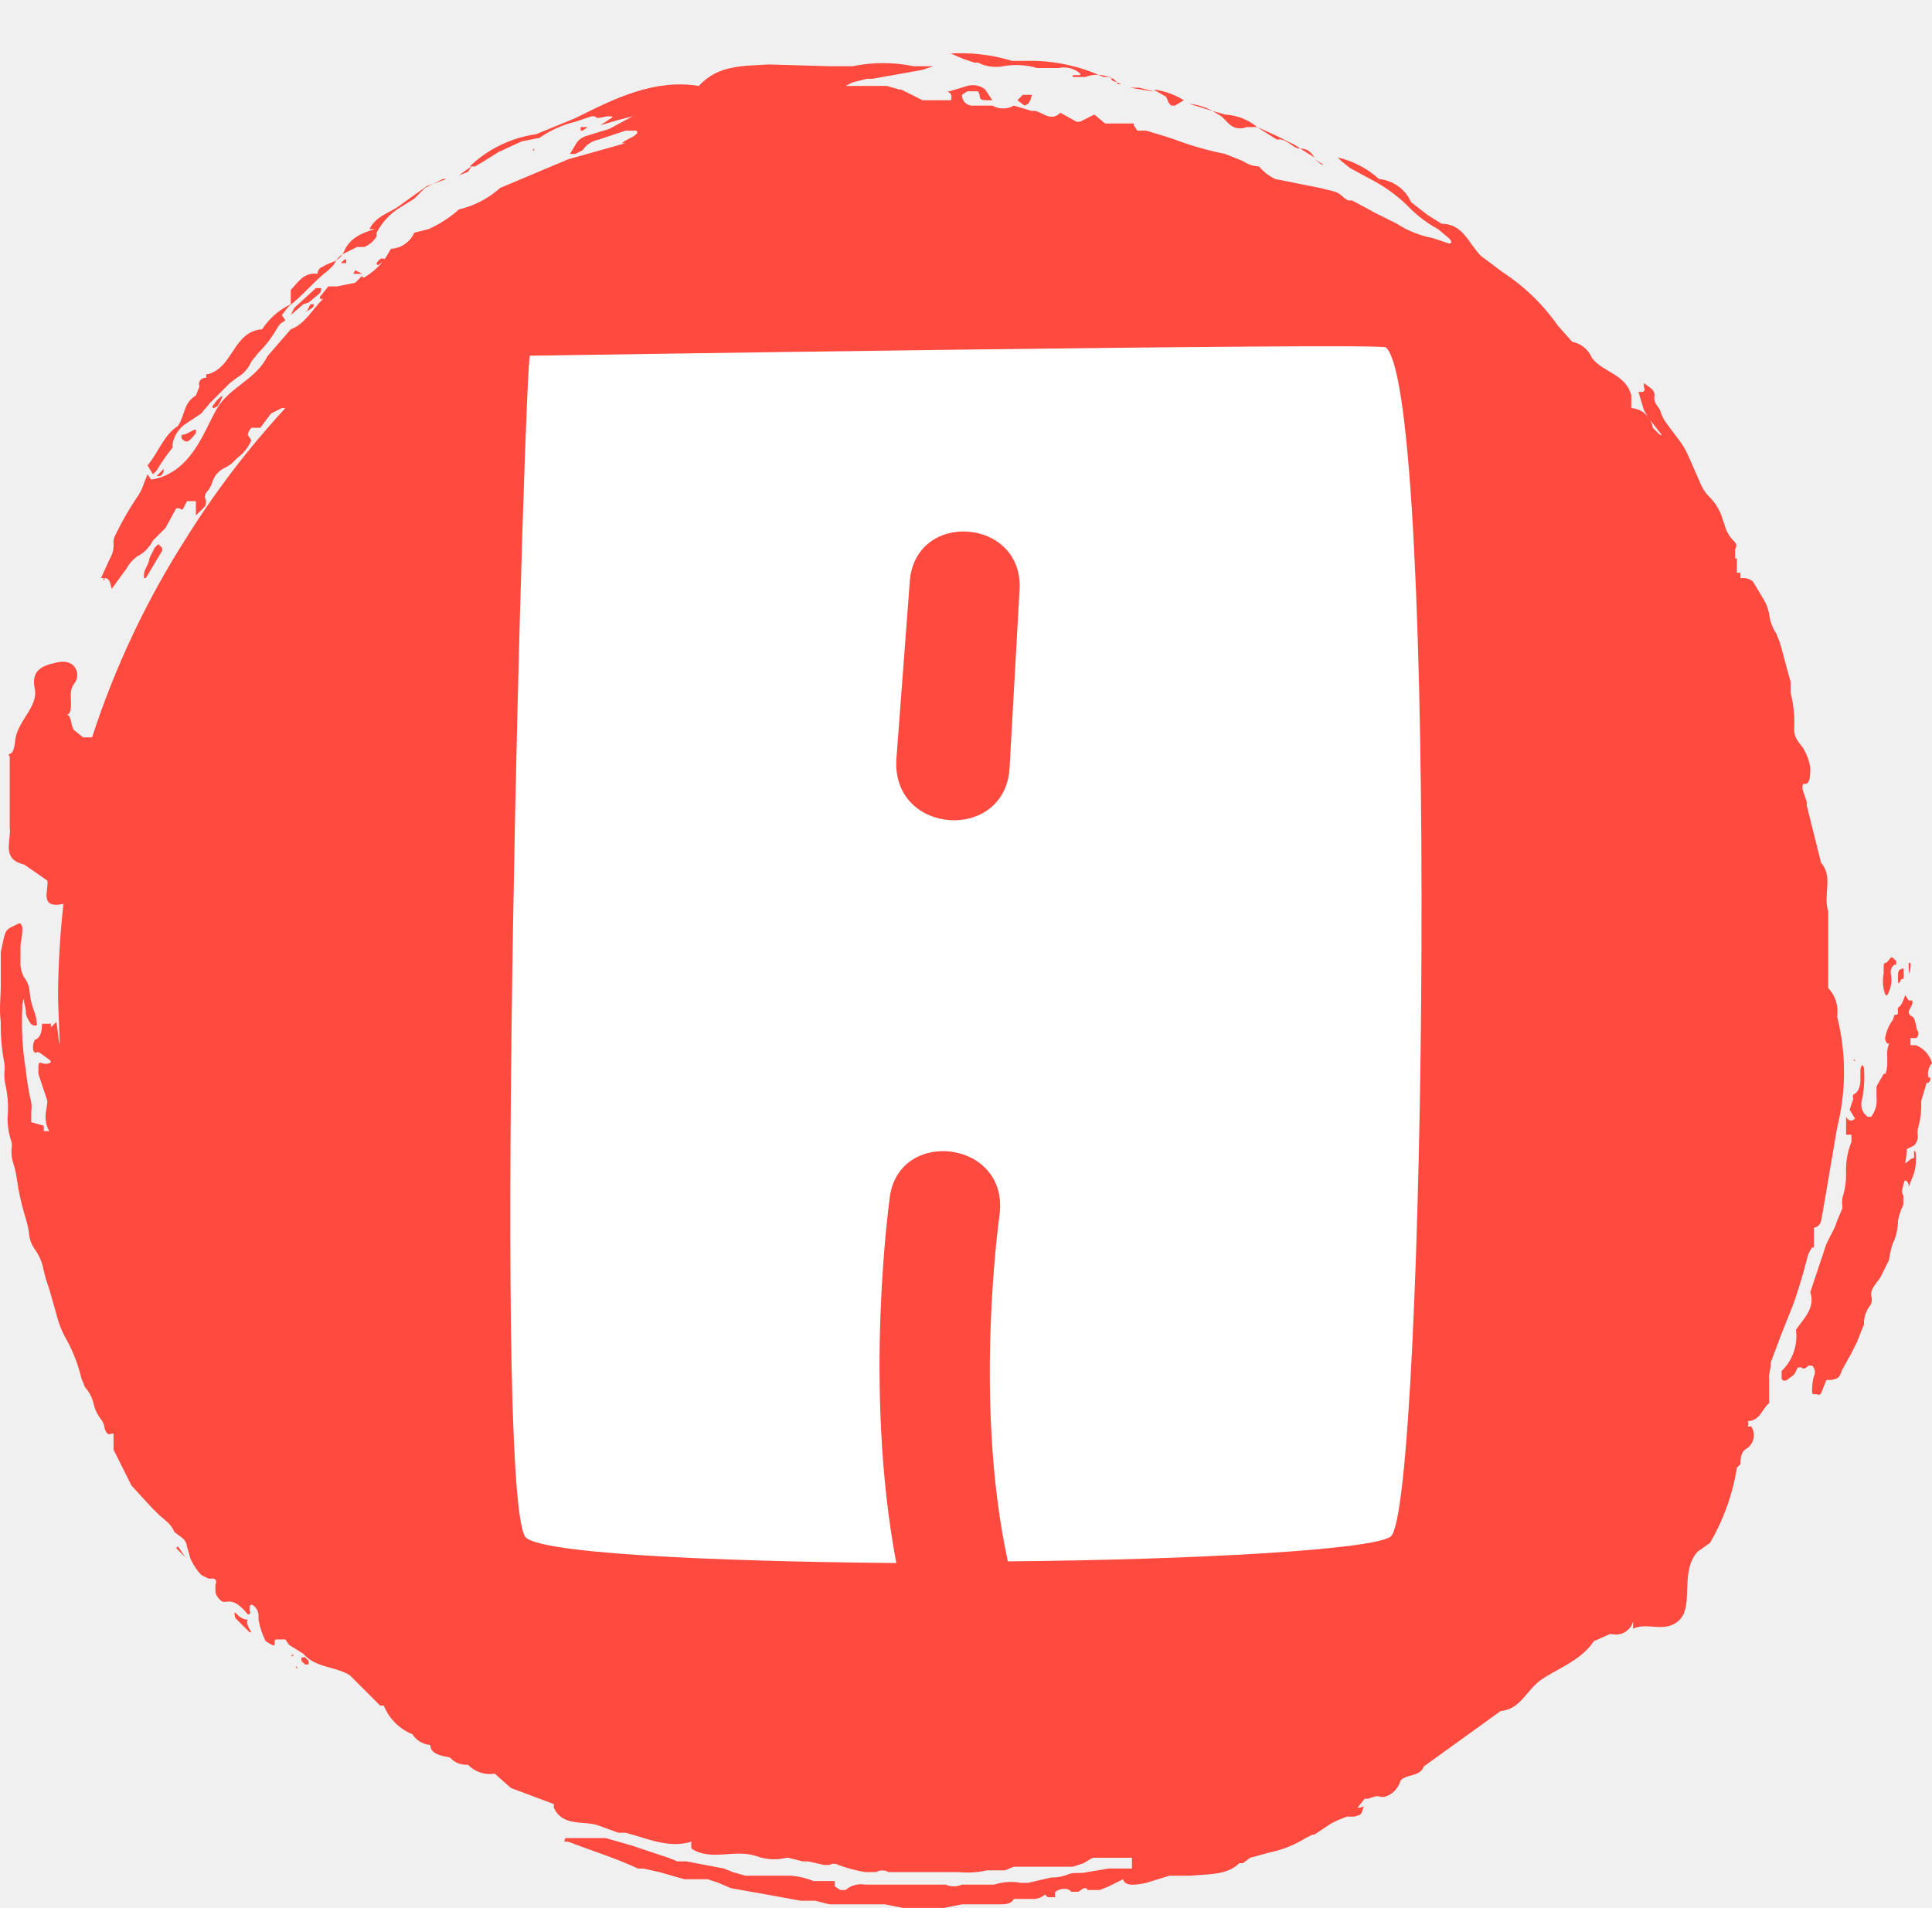
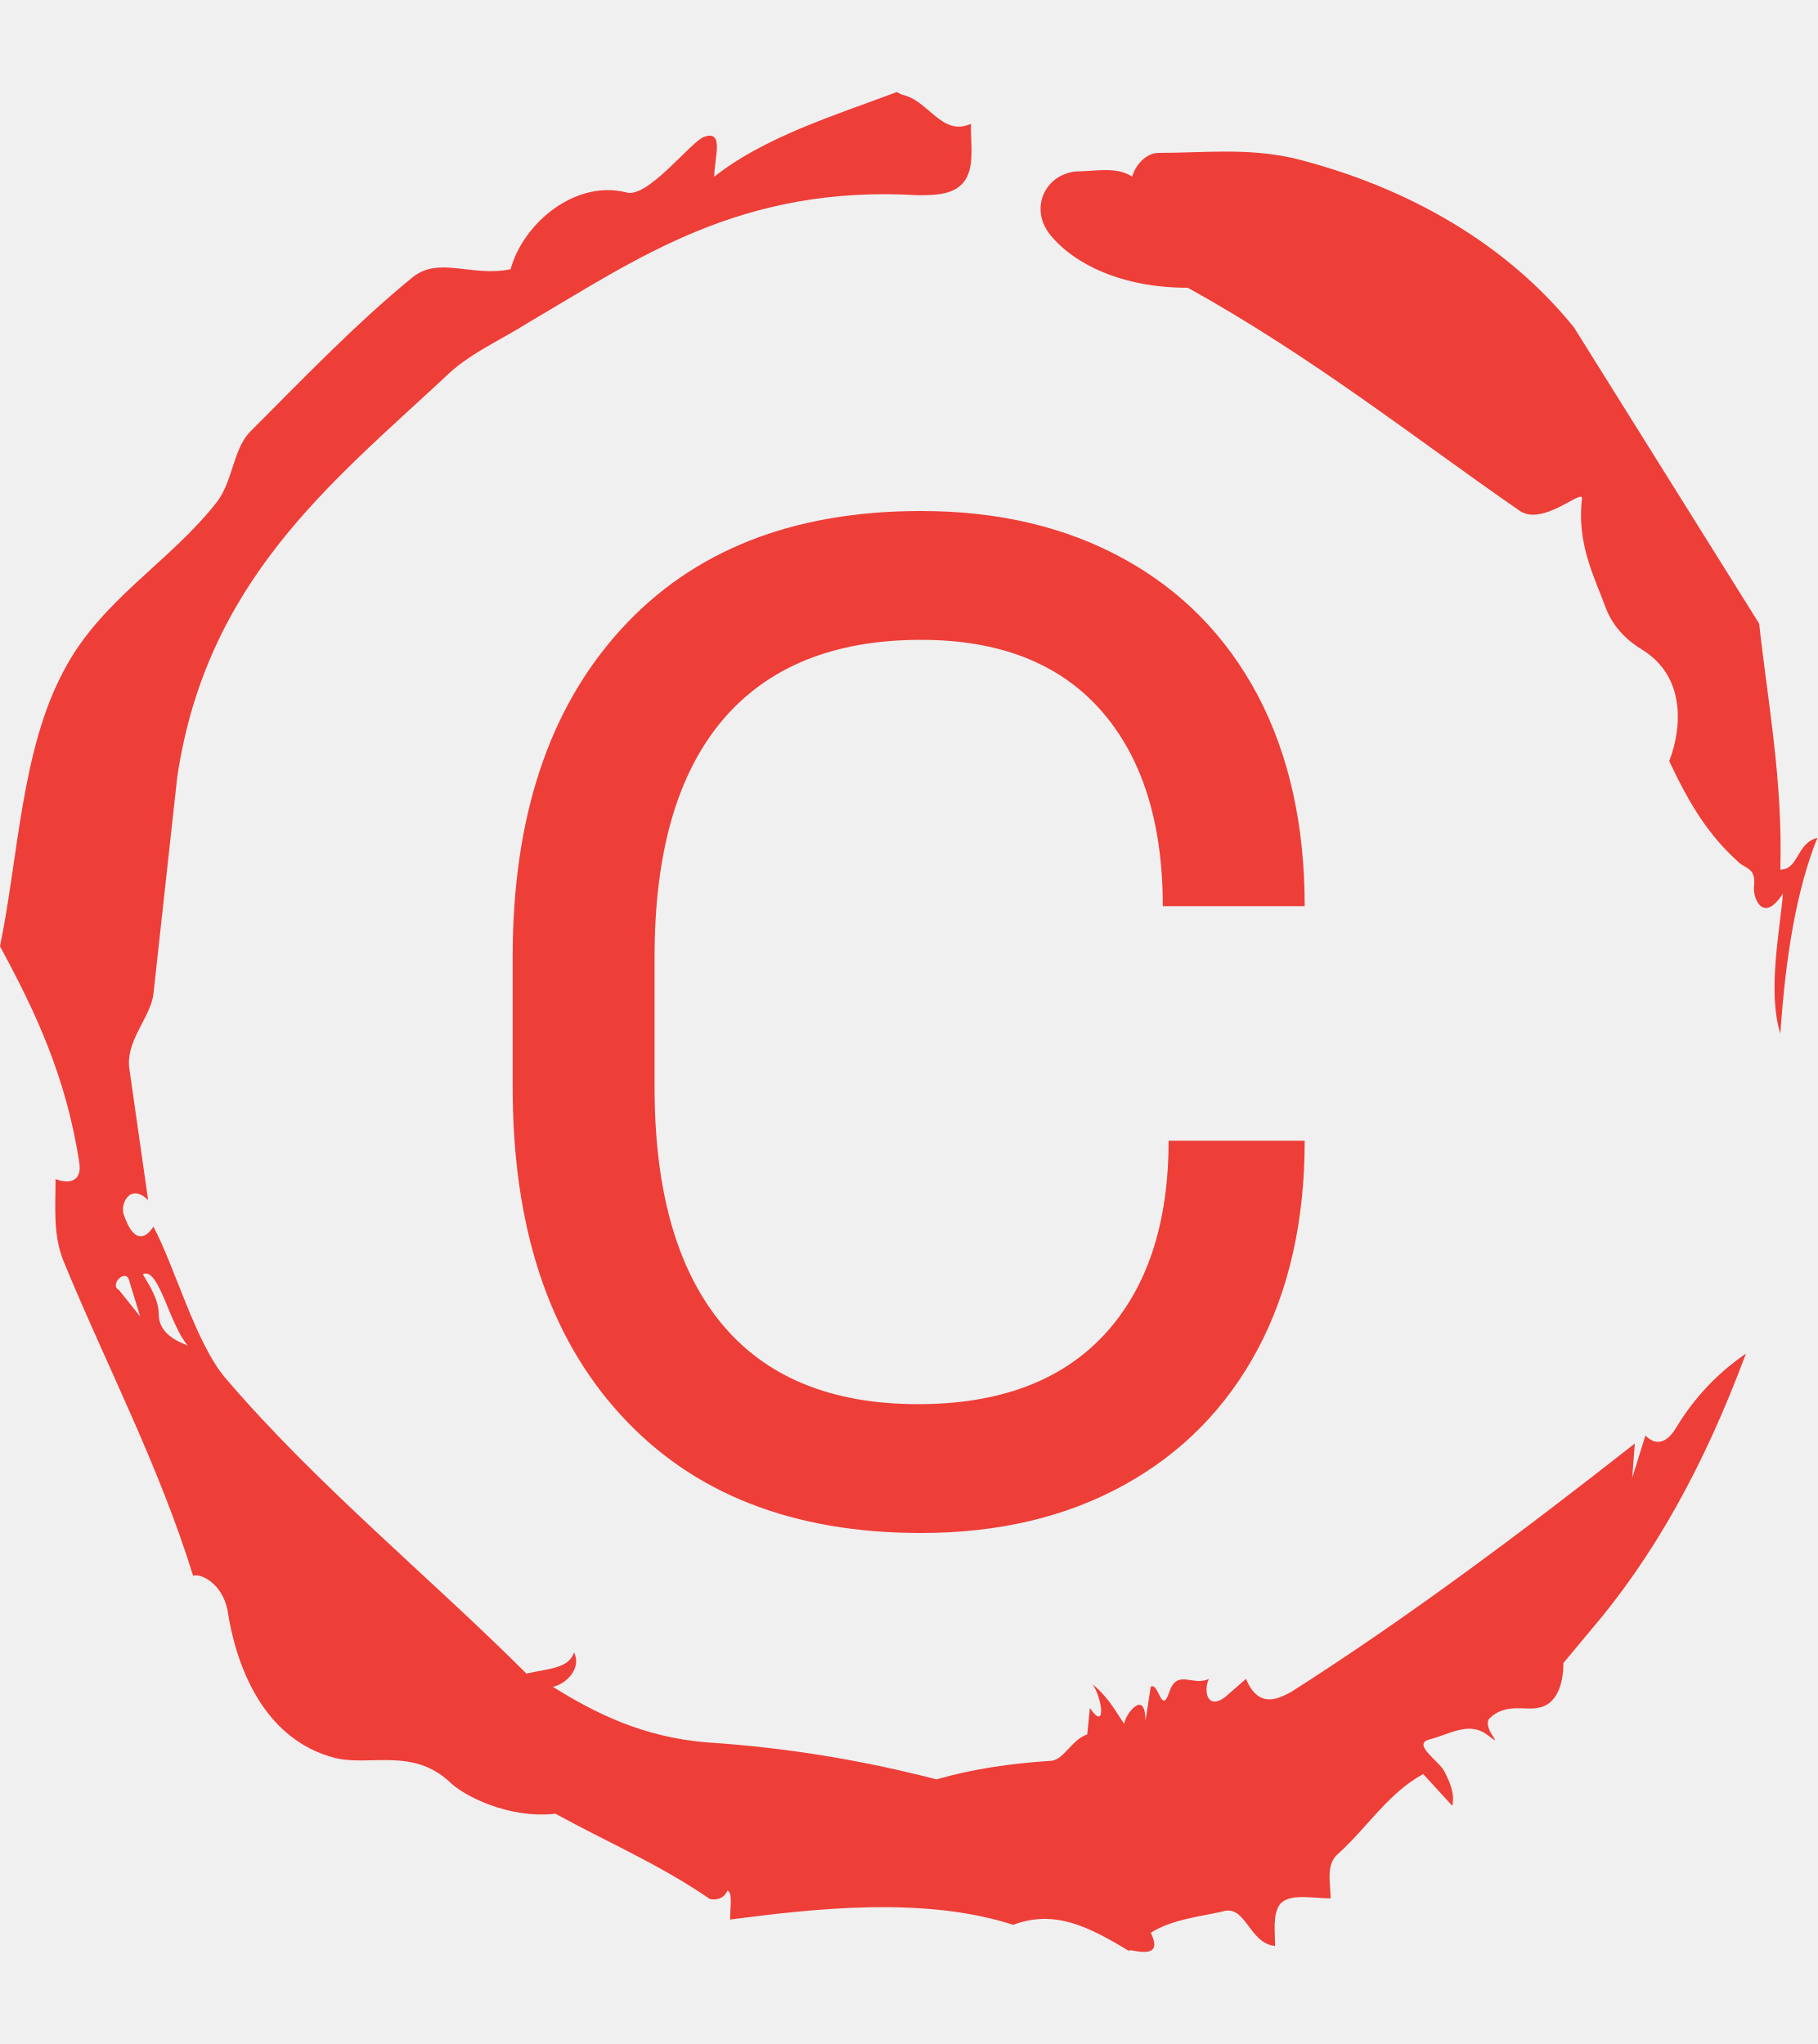
- <svg xmlns="http://www.w3.org/2000/svg" width="308.761" height="304.916" viewBox="0 0 106.008 104.687" class="css-1j8o68f" version="1.1" id="svg23">
-   <defs id="SvgjsDefs2684" />
-   <g id="SvgjsG2685" featurekey="rootContainer" transform="matrix(0.9820593,0,0,0.9820593,-0.05456052,0)" fill="#ff4a3f">
-     <g id="g17">
-       <path d="M19.8 15.3h.5l-.4-.2zm.5.1zm.8-.7c0 .1 0 .1.1.1l.4-.3c-.2-.1-.3-.1-.5.2zm.4-.2zm-4.1 2.3zm-.2.6l.3-.2c.1-.1.1-.2.1-.2h-.2l-.2.4c-.1-.1-.1 0 0 0zm2.2-2.9h-.1l-.2.2h.3zm-2.1 2.4l.6-.5c.1-.1.1-.2.1-.3h-.3l-1.2 1.1-.2.4.7-.6zm-1.1.8z" id="path3" />
-       <path d="M9.7 25v-.2a1.7 1.7 0 0 1 .7-1.1l.9-.6.5-.6.7-.7.4-.4.4-.3a1.9 1.9 0 0 0 .8-.9l.4-.5a5.9 5.9 0 0 0 1-1.3l.2-.3.3-.2-.2-.3.4-.5c.8-.6 1.4-1.4 2.2-2l.3-.3a1.4 1.4 0 0 1 .5-.6l.8-.4h.4a1.4 1.4 0 0 0 .7-.6V13a3.5 3.5 0 0 1 1.3-1.4l.8-.5.2-.2.4-.4 1-.5h.2l-1.1.4-1.4 1c-.6.5-1.4.6-1.8 1.4h.3c-.7.2-1.4.5-1.7 1.2s-.8.6-1.2.9a.4.4 0 0 0-.3.4c-.8-.1-1.1.5-1.5.9v.8a3.9 3.9 0 0 0-1.6 1.4c-1.6.1-1.6 2.1-3 2.5h-.1a.2.2 0 0 0 0 .2c-.3 0-.5.2-.4.5l-.2.5c-.7.4-.6 1.1-1 1.7-.8.5-1.1 1.5-1.7 2.2l.3.5.2-.2a11.6 11.6 0 0 1 .9-1.3zM53.9 3.3l.6.2h.2a2.2 2.2 0 0 0 1.4.2 4.1 4.1 0 0 1 1.9.1h1.2a1.4 1.4 0 0 1 1.2.3.1.1 0 0 1 0 .1H60a.1.1 0 0 0 0 .1h.7a1.8 1.8 0 0 1 1.3 0c.2 0 .1.1.2.2l.5.2h-.2c-.2-.4-.5-.4-.8-.4a9.7 9.7 0 0 0-4.3-.9h-.8A9.8 9.8 0 0 0 53 3h.2zm7.3 3.1zM50.3 4.7zm10.9 1.7h.2-.2zM19 14.7zm32.1-10zm17.6 2.2a.9.9 0 0 0 1 .2h.6a3.1 3.1 0 0 0-1.8-.7l-.7-.2.5.3zm-3.4-1.3c0 .1.1.2.2.3h.2l.5-.3a4.2 4.2 0 0 0-1.7-.6l.7.4zm7.4 2.7l.8.5c-.2-.3-.4-.5-.8-.5z" id="path5" />
-       <path d="M99 76.1l.6-1.6.6-1.5c.2-.5.6-1.8.8-2.6a1.7 1.7 0 0 1 .3-.7h.1v-1.1c.5-.1.4-.6.5-.9l.8-4.7a12.7 12.7 0 0 0 0-6.2 1.9 1.9 0 0 0-.5-1.6v-4.3c-.3-.9.3-1.9-.4-2.7L101 45a.4.4 0 0 0 0-.2l-.2-.6a.5.5 0 0 1 0-.4h.1c.3 0 .3-.5.3-.9a3 3 0 0 0-.4-1.1l-.3-.4a1.1 1.1 0 0 1-.2-.7 6.7 6.7 0 0 0-.2-2v-.6c-.2-.7-.4-1.5-.6-2.2l-.2-.5a2.5 2.5 0 0 1-.4-1.1 2.5 2.5 0 0 0-.3-.8l-.6-1a.8.8 0 0 0-.6-.2h-.1V32h-.2v-.8H97V31a.4.4 0 0 0 0-.1v-.2c.1-.2.1-.3-.1-.5a1.8 1.8 0 0 1-.4-.6l-.2-.6a2.9 2.9 0 0 0-.7-1.2 2.2 2.2 0 0 1-.5-.7l-.7-1.6a4.3 4.3 0 0 0-.6-1l-.6-.8a2.4 2.4 0 0 1-.4-.8l-.2-.3a.6.6 0 0 1-.1-.5.5.5 0 0 0-.2-.4l-.4-.3v.2c.1.2 0 .3-.1.3h-.2l.3 1 .3.5.7.9h-.1l-.2-.2-.2-.2a1.3 1.3 0 0 0-1.2-1.1v-.7c-.3-1.2-1.6-1.3-2.2-2.1a1.5 1.5 0 0 0-1.1-.9l-.8-.9a11.3 11.3 0 0 0-3.1-3l-.8-.6-.4-.3c-.7-.7-1-1.8-2.2-1.8l-.8-.5-.9-.7a2.2 2.2 0 0 0-1.8-1.3 5.1 5.1 0 0 0-2.3-1.2l.2.2.5.4 1.3.7a8.5 8.5 0 0 1 2.1 1.6 6.8 6.8 0 0 0 1.5 1.1l.6.5c.1.1.2.2.1.3H81l-.9-.3a5.6 5.6 0 0 1-2-.8l-1.2-.6-1.3-.7h-.2c-.3-.1-.4-.4-.8-.5l-.8-.2-2.5-.5a2.6 2.6 0 0 1-.9-.7 1.7 1.7 0 0 1-.9-.3l-1-.4a18.1 18.1 0 0 1-2.8-.8l-.6-.2-1-.3h-.5l-.2-.3v-.1h-1.6l-.6-.5-.4.2-.4.2h-.2l-.9-.5c-.6.6-1.1-.2-1.6-.1l-1-.3a1.2 1.2 0 0 1-1.2 0h-1.2a.6.6 0 0 1-.5-.6l.3-.2h.6a.7.7 0 0 1 .1.3c0 .2.2.2.5.2h.2l-.4-.6a1.1 1.1 0 0 0-1-.2l-1 .3H53c.3.2.2.3.2.5h-1.6l-.4-.2-.8-.4h-.1l-.7-.2h-2.3l.4-.2.8-.2h.3l1.7-.3 1.1-.2.6-.2h-1.1a8.4 8.4 0 0 0-3.4 0h-1.3L43 3.6c-1.4.1-2.8 0-3.9 1.2-2.5-.4-4.7.7-6.9 1.8l-2.2.9a6.7 6.7 0 0 0-3.7 1.8h.3l.5-.3.8-.5 1.3-.6 1-.2a6 6 0 0 1 2-.9l.9-.3h.2c.1.2.5 0 .7 0h.2c.1 0 .1.1 0 .1l-.6.4 1-.3.8-.2-1.3.7-1.3.4a1 1 0 0 0-.6.5l-.3.5h.3l.4-.2a1.4 1.4 0 0 1 .9-.6l1.5-.5h.5a.1.1 0 0 1 .1.2c-.2.2-.6.3-.8.5h.2l-3.2.9-3.8 1.6a5.2 5.2 0 0 1-2.3 1.2 6.6 6.6 0 0 1-1.7 1.1l-.8.2a1.5 1.5 0 0 1-1.3.9l-.3.5a3.7 3.7 0 0 1-1.2 1.1h-.1v-.1l-.2.2-.2.2-1 .2h-.5l-.4.5c-.1.1-.1.2 0 .2h.1c-.6.6-1 1.4-1.8 1.7L15 19.9c-.6 1.2-1.8 1.6-2.6 2.6s-1.4 3.9-3.9 4.3l-.2-.3-.2.5a2.7 2.7 0 0 1-.4.8 16.9 16.9 0 0 0-1.2 2.1.8.8 0 0 0-.1.5 1.4 1.4 0 0 1-.2.8l-.5 1.1h.2c.3 0 .3.3.4.6l.8-1.1a2.2 2.2 0 0 1 .6-.7 2 2 0 0 0 .9-.9l.3-.3.4-.4.6-1.1h.2c.1.1.1.1.2 0l.2-.4h.5v.8l.5-.5a.5.5 0 0 0 0-.5.4.4 0 0 1 .1-.3 1.5 1.5 0 0 0 .3-.5 1.3 1.3 0 0 1 .8-.9l.3-.2.3-.3a2.4 2.4 0 0 0 .8-1l-.2-.3c0-.1.1-.3.2-.4h.5l.6-.8.6-.3h.2a48.8 48.8 0 0 0-5.5 7.2h-.1.1a48.4 48.4 0 0 0-5.3 11.2h-.5l-.5-.4c-.2-.2-.1-.7-.4-.9h.1c.3-.5-.1-1.2.3-1.7s.1-1.4-.9-1.2-1.5.5-1.3 1.5-1 1.8-1.1 2.9-.5.5-.3.9v3.9c.1.8-.5 1.8.8 2.1l1.3.9c.1.5-.5 1.6.9 1.3a49.2 49.2 0 0 0-.3 5c0 1.1.1 2.2.1 3.3v-.4c-.1-.4-.1-.8-.2-1.3l-.3.3v-.2h-.5c0 .5-.1.8-.4.9a.9.9 0 0 0-.1.5c0 .1.1.3.2.2s.4.2.7.4-.2.3-.4.2-.2.1-.2.3v.3l.5 1.5c0 .3-.1.6-.1.9a1.7 1.7 0 0 0 .2.8h-.3v-.3l-.7-.2v-.6a1.5 1.5 0 0 0 0-.5 14.6 14.6 0 0 1-.3-1.8 16.6 16.6 0 0 1-.2-3.5.9.9 0 0 1 .1-.5v.2a2.9 2.9 0 0 1 .1.5.8.8 0 0 0 .1.4c.1.2.2.4.4.4s.1-.1.1-.2a2.1 2.1 0 0 0-.1-.5 4.2 4.2 0 0 1-.3-1.3 1.5 1.5 0 0 0-.3-.7 1.6 1.6 0 0 1-.2-.9v-.8c0-.3.1-.6.1-.9a.5.5 0 0 0-.1-.4h-.1c-.8.4-.7.2-1 1.6V55c0 .7-.1 1.4 0 2.1a10.8 10.8 0 0 0 .2 2.3 1.8 1.8 0 0 1 0 .5 3.1 3.1 0 0 0 .1.9 5.9 5.9 0 0 1 .1 1.3 3.9 3.9 0 0 0 .2 1.7 1.2 1.2 0 0 1 0 .4 2.1 2.1 0 0 0 .1.8 4.9 4.9 0 0 1 .2.9 14 14 0 0 0 .5 2.2 5 5 0 0 1 .2 1 1.7 1.7 0 0 0 .3.7 2.9 2.9 0 0 1 .5 1.2 8.5 8.5 0 0 0 .3 1l.4 1.4a5.4 5.4 0 0 0 .6 1.5 8.5 8.5 0 0 1 .8 2.1l.2.5a2.1 2.1 0 0 1 .5 1 2.1 2.1 0 0 0 .4.8 1 1 0 0 1 .2.5c.1.3.2.4.4.3h.1v.9l.5 1 .5 1 1.1 1.2.4.4c.3.3.7.5.9 1l.4.3a.7.7 0 0 1 .3.5l.2.7a3.3 3.3 0 0 0 .6.9l.4.2h.3a.2.2 0 0 1 .1.3 2.5 2.5 0 0 0 0 .5.9.9 0 0 0 .4.5h.2c.4-.1.8.2 1.2.7h.1c0-.1.1-.1 0-.2v-.2c0-.1.1-.2.2-.1a.7.7 0 0 1 .3.6v.2a4.3 4.3 0 0 0 .4 1.2c.5.3.5.3.5.1s0-.2.2-.2h.4l.2.3.8.5c.7.8 1.8.7 2.6 1.2l1.7 1.7h.2a2.9 2.9 0 0 0 1.6 1.6 1.3 1.3 0 0 0 1 .6c0 .5.6.6 1.1.7a1.2 1.2 0 0 0 .8.4h.2a1.7 1.7 0 0 0 1.5.5l.9.8 2.4.9v.2c.5 1.1 1.7.7 2.5 1l1.1.4h.4c1.2.3 2.4.9 3.7.5a.7.7 0 0 0 0 .4c1.1.7 2.4 0 3.6.4a2.9 2.9 0 0 0 1.7.1h.1l.8.2h.3l.9.2h.3a.5.5 0 0 1 .5 0 7.9 7.9 0 0 0 1.5.4h.6a.7.7 0 0 1 .7 0h3.9a5 5 0 0 0 1.6-.1h1l.5-.2H60l.6-.2.5-.3h2.2v.6H62l-1.2.2c-.4.1-.7 0-1 .1a2.4 2.4 0 0 1-1 .2l-1.3.3h-.4a3.1 3.1 0 0 0-1.5.1h-1.8a1.1 1.1 0 0 1-.9 0h-4.5a1.3 1.3 0 0 0-1.1.3H47l-.3-.2v-.3h-1.2a4.1 4.1 0 0 0-1.3-.3h-2.5l-.7-.2-.5-.2-2.1-.4h-.5l-.5-.2-2.1-.7-1.4-.4h-2.2c-.1 0-.1.1-.1.2h.2c1.3.5 2.6.9 3.9 1.5h.3l.9.2 1.4.4h1.3l.6.2.7.3 1.7.3 1.1.2 1.1.2h.8l.8.2h3.1l1 .2h2.3l1-.2H56c.4 0 .6-.1.7-.3h1a1 1 0 0 0 .8-.3c-.1.1 0 .1.1.2h.4v-.2c0-.1 0-.1.2-.2s.6-.1.7.1h.4l.3-.2c.2 0 .2 0 .2.1h.7l.5-.2.8-.4c.1.3.4.4 1.3.2l1.3-.4h1.2c.9-.1 2 0 2.7-.7h.2l.4-.3 1.1-.3a6.1 6.1 0 0 0 2-.8l.4-.2h.1l.9-.6.4-.2.5-.2h.4c.4-.1.4-.1.5-.4s0-.1-.2-.1h-.1l.4-.5h.2c.3-.1.5-.2.7-.1h.2a1.3 1.3 0 0 0 .9-.9c.3-.4 1.1-.2 1.3-.8l4.3-3.1c1.1-.1 1.4-1.1 2.2-1.7s2.3-1.1 3-2.2l.9-.4h.1a1 1 0 0 0 1.2-.7v.4c.8-.4 1.8.3 2.6-.5s0-2.7 1-3.8l.7-.5a12.1 12.1 0 0 0 1.5-4.2l.2-.2c0-.3 0-.7.4-.9a.9.9 0 0 0 .2-1.2h-.2a.3.3 0 0 0 0-.3c.7 0 .8-.7 1.2-1V77a.5.5 0 0 1 0-.2 3.8 3.8 0 0 0 .1-.7zM5.9 32.2z" id="path7" />
-       <path d="M26.4 9.3l-.3.2-.4.3.5-.2zm6.1-2h.1l.3-.2h-.4zm-2.6 1l-.1.1h.1v-.1zm-1.5 1.4zm1.3-.2zm-6.3 3.1zM9.2 26.2l-.4.4H9a.4.4 0 0 0 .2-.4zm3-3.5a2.1 2.1 0 0 0 .3-.6 1.5 1.5 0 0 0-.5.5c-.1.1-.1.2 0 .2zM11 24.2V24c-.2 0-.5.3-.8.3v.2c.3.3.4.2.8-.3zm3 66.2zM73.9 9.2h.1l-.5-.3zm-2.5-1.4c.5-.1.8.4 1.2.5h.1l-.3-.2-1-.5-1.1-.5.3.2zM52.8 3.1zm11.7 2h-.1l-1.2-.2h.5zm2 .7l1.3.4a3.3 3.3 0 0 0-1.3-.4zm-9 0a1 1 0 0 0 .2-.5h-.5l-.3.3.4.3zm9 1.6zM49.9 4.2zm2.9.7zM48.5 4zm13.8 2.1a.5.5 0 0 0 0 .1zm44.8 52.3h-.3V58h.3c.1 0 .2-.3.1-.4s-.1-.7-.3-.8a.3.3 0 0 1-.2-.3l.2-.4a.4.4 0 0 0 0-.2h-.2l-.2-.3c-.1.3-.2.6-.4.7a.5.5 0 0 0 0 .2c0 .1 0 .2-.1.2h-.1a1.1 1.1 0 0 1-.1.3 2.3 2.3 0 0 0-.4.9.4.4 0 0 0 .1.4h.1a1.7 1.7 0 0 0-.1.8v.4a1.8 1.8 0 0 1-.1.5h-.1l-.4.7v.6a1.5 1.5 0 0 1-.3 1.1h-.2l-.2-.2a.9.9 0 0 1-.1-.8 6.5 6.5 0 0 0 .1-1.7c0-.1-.1-.2-.1-.2a.5.5 0 0 0-.1.3v.6c0 .2-.1.6-.3.7s-.1.2-.1.3l-.2.6.3.5c-.2.2-.4.1-.5-.1v1h.3v.4a4.2 4.2 0 0 0-.3 1.4 3.3 3.3 0 0 0 0 .4 4 4 0 0 1-.2 1.3 2 2 0 0 0 0 .6l-.3.7a3.2 3.2 0 0 1-.3.7l-.3.6-.9 2.7c.3.9-.4 1.5-.8 2.1a2.7 2.7 0 0 1-.8 2.3v.4c0 .1.1.2.3.1l.4-.3.2-.4h.2c.1.1.2.1.4-.1h.2a.5.5 0 0 1 .1.6 2.9 2.9 0 0 0-.1.8c0 .1 0 .2.1.2h.2c.1.1.2 0 .3-.3l.2-.5h.3c.4-.1.4-.1.6-.6l.5-.9.3-.6.4-1a1.6 1.6 0 0 1 .3-1 .6.6 0 0 0 .1-.6c0-.2 0-.3.2-.6l.3-.4.5-1a4.7 4.7 0 0 1 .2-.9 3 3 0 0 0 .3-1.3 3.8 3.8 0 0 1 .3-.9v-.5c-.1-.2-.1-.2 0-.6s.1-.2.2-.2a.4.4 0 0 1 .1.3l.2-.5a2.3 2.3 0 0 0 .2-.9v-.3c0-.1 0-.3-.1-.3v.4c-.2 0-.3.2-.5.3a6.4 6.4 0 0 0 .1-.8l.4-.2a.7.7 0 0 0 .2-.6 1.4 1.4 0 0 1 0-.3 4.8 4.8 0 0 0 .2-1.4v-.2l.3-1h.1a.3.3 0 0 0 .1-.3h-.1a.9.9 0 0 1 .2-.8 1.5 1.5 0 0 0-.9-1zm-1.2 7.8zm-.2-9.9zm0 0zM9.1 30.8a.3.3 0 0 0 0-.2l-.2-.2-.2.2-.3.6c0 .3-.3.6-.3.9v.2h.1zm96.3 24.8h.1a1.7 1.7 0 0 0 .2-1.2.5.5 0 0 1 .2-.5h.1v-.2l-.2-.2h-.1c-.1.1-.2.3-.3.3s-.1.1-.1.3v.3a2.2 2.2 0 0 0 .1 1.2zM13.2 90.1c-.1 0 0 .2 0 .3l.8.8h.1c-.2-.3-.3-.6-.2-.7a.9.9 0 0 1-.5-.2zm.8.3zm92.3-35.7h.1a2 2 0 0 0 0-.6c-.3.1-.3.1-.3.6s.1.1.2 0z" id="path9" />
-       <path d="M106.7 62a.6.6 0 0 0 .1-.5c0-.1-.1-.2-.1-.1h-.2v.2c0 .4.1.5.2.4zm.1-8.2h-.1v.6a1 1 0 0 0 .1-.6zM17.1 92.6h-.2v.2l.2.2h.2v-.2zm86.6-33.3c0-.1 0-.1-.1-.1zM9.9 86.5l.5.5-.4-.6z" id="path11" />
-       <circle cx="10.5" cy="87.1" transform="rotate(-24.8 10.4 87.159)" id="circle13" />
-       <path d="M9.7 30.1h-.1v.2-.2h.1zm83.2-6.6l-.2-.3h-.1zm-14.7 77.1zM5.9 32.2zm-.1.2a.3.3 0 0 0 .1-.2v.2zm1.9-4.9zM61.5 2.4zm42.8 58.2v.1-.1zM16.4 92.5h-.1c.1.1.2 0 .1-.1zm.2.7h.1l-.1-.1v.1zm73.9-71.3zm15.2 34.4zM14.6 91.7zm92.1-37zm-.8 11.4zM34.6 0z" id="path15" />
-     </g>
-   </g>
-   <g id="SvgjsG2686" featurekey="nameFeature-0" transform="matrix(2.284354,0,0,2.284354,27.98006,-5.60952)" fill="#ffffff">
-     <path d="M9.6 16.48 l-0.32 4.24 c-0.08 1.8 2.6 1.96 2.72 0.2 l0.24 -4.28 c0.12 -1.76 -2.56 -1.96 -2.64 -0.16 z M0.48 11 l0 0 c0.04 0 20.48 -0.32 20.56 -0.2 c1.28 1.12 0.96 27.8 0.12 28.56 c-0.4 0.32 -4.64 0.56 -9.2 0.6 c-0.84 -3.84 -0.2 -8.32 -0.2 -8.32 c0.24 -1.8 -2.44 -2.12 -2.64 -0.4 c0 0.04 -0.64 4.52 0.16 8.76 c-4.56 -0.04 -8.68 -0.24 -8.92 -0.64 c-0.8 -1.44 0 -28.28 0.12 -28.36 z" id="path20" />
+ <svg xmlns="http://www.w3.org/2000/svg" version="1.1" width="1000" height="1125" viewBox="0 0 1000 1125">
+   <g transform="matrix(1,0,0,1,1.7053025658242404e-13,0)">
+     <svg viewBox="0 0 320 360" data-background-color="#ffffff" preserveAspectRatio="xMidYMid meet" height="1125" width="1000">
+       <g id="tight-bounds" transform="matrix(1,0,0,1,0,0)">
+         <svg viewBox="0 0 320 360" height="360" width="320">
+           <g>
+             <svg />
+           </g>
+           <g>
+             <svg viewBox="0 0 320 360" height="360" width="320">
+               <g>
+                 <path d="M20.961 227.22l3.726 4.658-1.863-6.056c-0.466-2.795-3.726 0.466-1.863 1.398M25.153 224.425c1.397 2.329 2.795 4.658 2.795 6.987 0 3.261 2.795 4.658 5.123 5.589-3.261-3.726-5.124-13.974-7.918-12.576M204.017 26.929c7.918 0 15.371-0.932 23.756 0.931 20.495 5.124 37.729 15.371 49.374 29.811l32.606 52.169c1.397 13.042 4.192 27.482 3.726 43.319 3.261 0 2.795-4.658 6.521-5.59-3.726 9.316-5.59 20.961-6.521 34.469-2.329-7.453 0-18.632 0.466-24.687-3.261 5.124-5.124 1.397-5.124-0.932 0.466-3.726-1.397-3.261-2.795-4.658-5.124-4.658-8.384-9.782-12.11-17.7 2.329-6.055 2.795-14.905-4.658-19.563-2.329-1.397-5.124-3.726-6.521-7.453-1.863-5.124-5.124-11.179-4.193-19.097 0.466-2.329-6.987 5.124-11.179 1.863-18.166-12.576-36.332-27.016-58.224-39.127-11.645 0-20.029-4.192-24.221-9.316-3.726-4.658-0.932-10.713 4.658-11.179 3.261 0 6.987-0.932 9.782 0.932 0.466-1.863 2.329-4.192 4.657-4.192M157.904 16.215l0.932 0.466c4.658 0.932 6.987 7.453 12.11 5.124 0 3.261 0.466 6.521-0.466 8.85-1.397 3.726-5.59 3.726-8.85 3.726-31.208-1.863-49.374 11.179-68.471 22.358-5.124 3.261-10.713 5.59-14.906 9.782-20.029 18.632-41.921 35.866-47.045 70.335l-4.192 38.195c-0.466 4.192-5.124 8.384-4.192 13.508l3.26 22.824c-3.261-3.261-5.124 0.932-4.192 2.795 0.466 1.397 2.329 6.055 5.124 1.863 3.726 6.987 7.453 20.495 12.576 26.55 15.837 18.632 36.332 35.4 53.101 52.169 4.192-0.932 7.453-0.932 8.384-3.727 1.397 2.795-1.397 5.59-3.726 6.056 7.453 4.658 15.837 8.85 27.016 9.781 14.44 0.932 27.948 3.261 40.524 6.522 6.521-1.863 13.042-2.795 20.029-3.261 2.329 0 3.726-3.726 6.521-4.658l0.466-4.658c2.795 4.192 2.329-1.397 0.466-4.192 3.261 2.795 4.192 5.124 5.589 6.987 0-1.397 3.726-6.521 3.727-0.466l0.931-6.055c1.397-0.932 1.863 5.124 3.261 0.931 1.397-4.192 4.192-0.932 6.987-2.329-0.932 1.863-0.466 5.59 2.794 3.261l3.727-3.261c2.329 5.59 6.055 3.261 7.918 2.329 20.495-13.042 40.99-28.413 60.553-43.784l-0.466 6.055 2.329-7.453c2.329 2.329 4.192 0.466 5.124-0.931 2.795-4.658 6.521-9.316 12.577-13.508-7.453 20.029-16.303 35.866-27.482 48.908l-4.658 5.59c0 3.261-0.932 7.453-4.658 7.918-1.863 0.466-5.59-0.932-8.384 1.863-1.397 1.863 3.261 5.59-0.466 2.795-3.261-2.329-6.521 0-10.248 0.932-2.795 0.932 1.863 3.726 2.795 5.589 0.932 1.863 1.863 3.726 1.398 6.056l-5.124-5.59c-6.055 3.261-9.782 9.316-14.906 13.974-2.329 1.863-1.397 5.124-1.397 7.918-3.261 0-6.987-0.932-8.85 0.932-1.397 1.863-0.932 4.658-0.932 7.453-4.658-0.466-5.124-7.453-9.315-6.056-4.192 0.932-8.85 1.397-12.577 3.727 2.795 5.59-4.658 2.329-3.726 3.26-6.987-4.192-13.042-7.453-20.495-4.658-15.837-5.124-35.4-2.795-49.84-0.931 0-2.329 0.466-4.658-0.466-5.124-0.932 2.329-3.726 1.397-3.26 1.397-8.85-6.055-17.7-9.782-27.016-14.905-8.384 0.932-16.303-3.261-18.632-5.59-6.521-6.055-13.974-2.795-20.029-4.192-13.042-3.261-17.7-16.769-19.098-26.084-0.932-4.658-4.658-6.521-6.055-6.056-6.055-19.563-15.371-37.263-22.824-55.429-1.863-4.658-1.397-9.316-1.397-14.44 2.329 0.932 4.658 0.466 4.192-2.794-2.329-15.371-7.918-27.016-13.974-38.195 3.261-15.837 3.726-34.469 11.179-48.443 6.521-12.576 18.632-19.098 27.016-29.811 2.795-3.726 2.795-8.85 5.59-12.11 9.316-9.316 18.632-19.098 28.879-27.482 4.658-3.726 10.247 0 17.234-1.397 2.329-8.384 11.645-15.837 20.495-13.508 3.726 0.932 11.179-8.85 13.508-9.782 3.726-1.397 1.863 3.726 1.863 6.987 8.85-6.987 20.961-10.713 32.14-14.906" fill="#ee3e38" fill-rule="nonzero" stroke="none" stroke-width="1" stroke-linecap="butt" stroke-linejoin="miter" stroke-miterlimit="10" stroke-dasharray="" stroke-dashoffset="0" font-family="none" font-weight="none" font-size="none" text-anchor="none" style="mix-blend-mode: normal" data-fill-palette-color="tertiary" />
+               </g>
+               <g transform="matrix(1,0,0,1,90.26912,90)">
+                 <svg viewBox="0 0 139.462 180" height="180" width="139.462">
+                   <g>
+                     <svg viewBox="0 0 139.462 180" height="180" width="139.462">
+                       <g>
+                         <svg viewBox="0 0 139.462 180" height="180" width="139.462">
+                           <g>
+                             <svg viewBox="0 0 139.462 180" height="180" width="139.462">
+                               <g id="textblocktransform">
+                                 <svg viewBox="0 0 139.462 180" height="180" width="139.462" id="textblock">
+                                   <g>
+                                     <svg viewBox="0 0 139.462 180" height="180" width="139.462">
+                                       <g transform="matrix(1,0,0,1,0,0)">
+                                         <svg width="139.462" viewBox="3.1 -34.8 27.35 35.3" height="180" data-palette-color="#ee3e38">
+                                           <path d="M17.2-34.8Q21.2-34.8 24.2-33.15 27.2-31.5 28.83-28.43 30.45-25.35 30.45-21.15L30.45-21.15 25.55-21.15Q25.55-25.5 23.4-27.93 21.25-30.35 17.2-30.35L17.2-30.35Q12.7-30.35 10.35-27.58 8-24.8 8-19.4L8-19.4 8-14.9Q8-9.55 10.3-6.75 12.6-3.95 17.1-3.95L17.1-3.95Q21.3-3.95 23.53-6.35 25.75-8.75 25.75-13.05L25.75-13.05 30.45-13.05Q30.45-8.9 28.83-5.85 27.2-2.8 24.2-1.15 21.2 0.5 17.2 0.5L17.2 0.5Q10.55 0.5 6.83-3.58 3.1-7.65 3.1-14.9L3.1-14.9 3.1-19.4Q3.1-26.6 6.83-30.7 10.55-34.8 17.2-34.8L17.2-34.8Z" opacity="1" transform="matrix(1,0,0,1,0,0)" fill="#ee3e38" class="wordmark-text-0" data-fill-palette-color="primary" id="text-0" />
+                                         </svg>
+                                       </g>
+                                     </svg>
+                                   </g>
+                                 </svg>
+                               </g>
+                             </svg>
+                           </g>
+                           <g />
+                         </svg>
+                       </g>
+                     </svg>
+                   </g>
+                 </svg>
+               </g>
+             </svg>
+           </g>
+           <defs />
+         </svg>
+         <rect width="320" height="360" fill="none" stroke="none" visibility="hidden" />
+       </g>
+     </svg>
  </g>
</svg>
